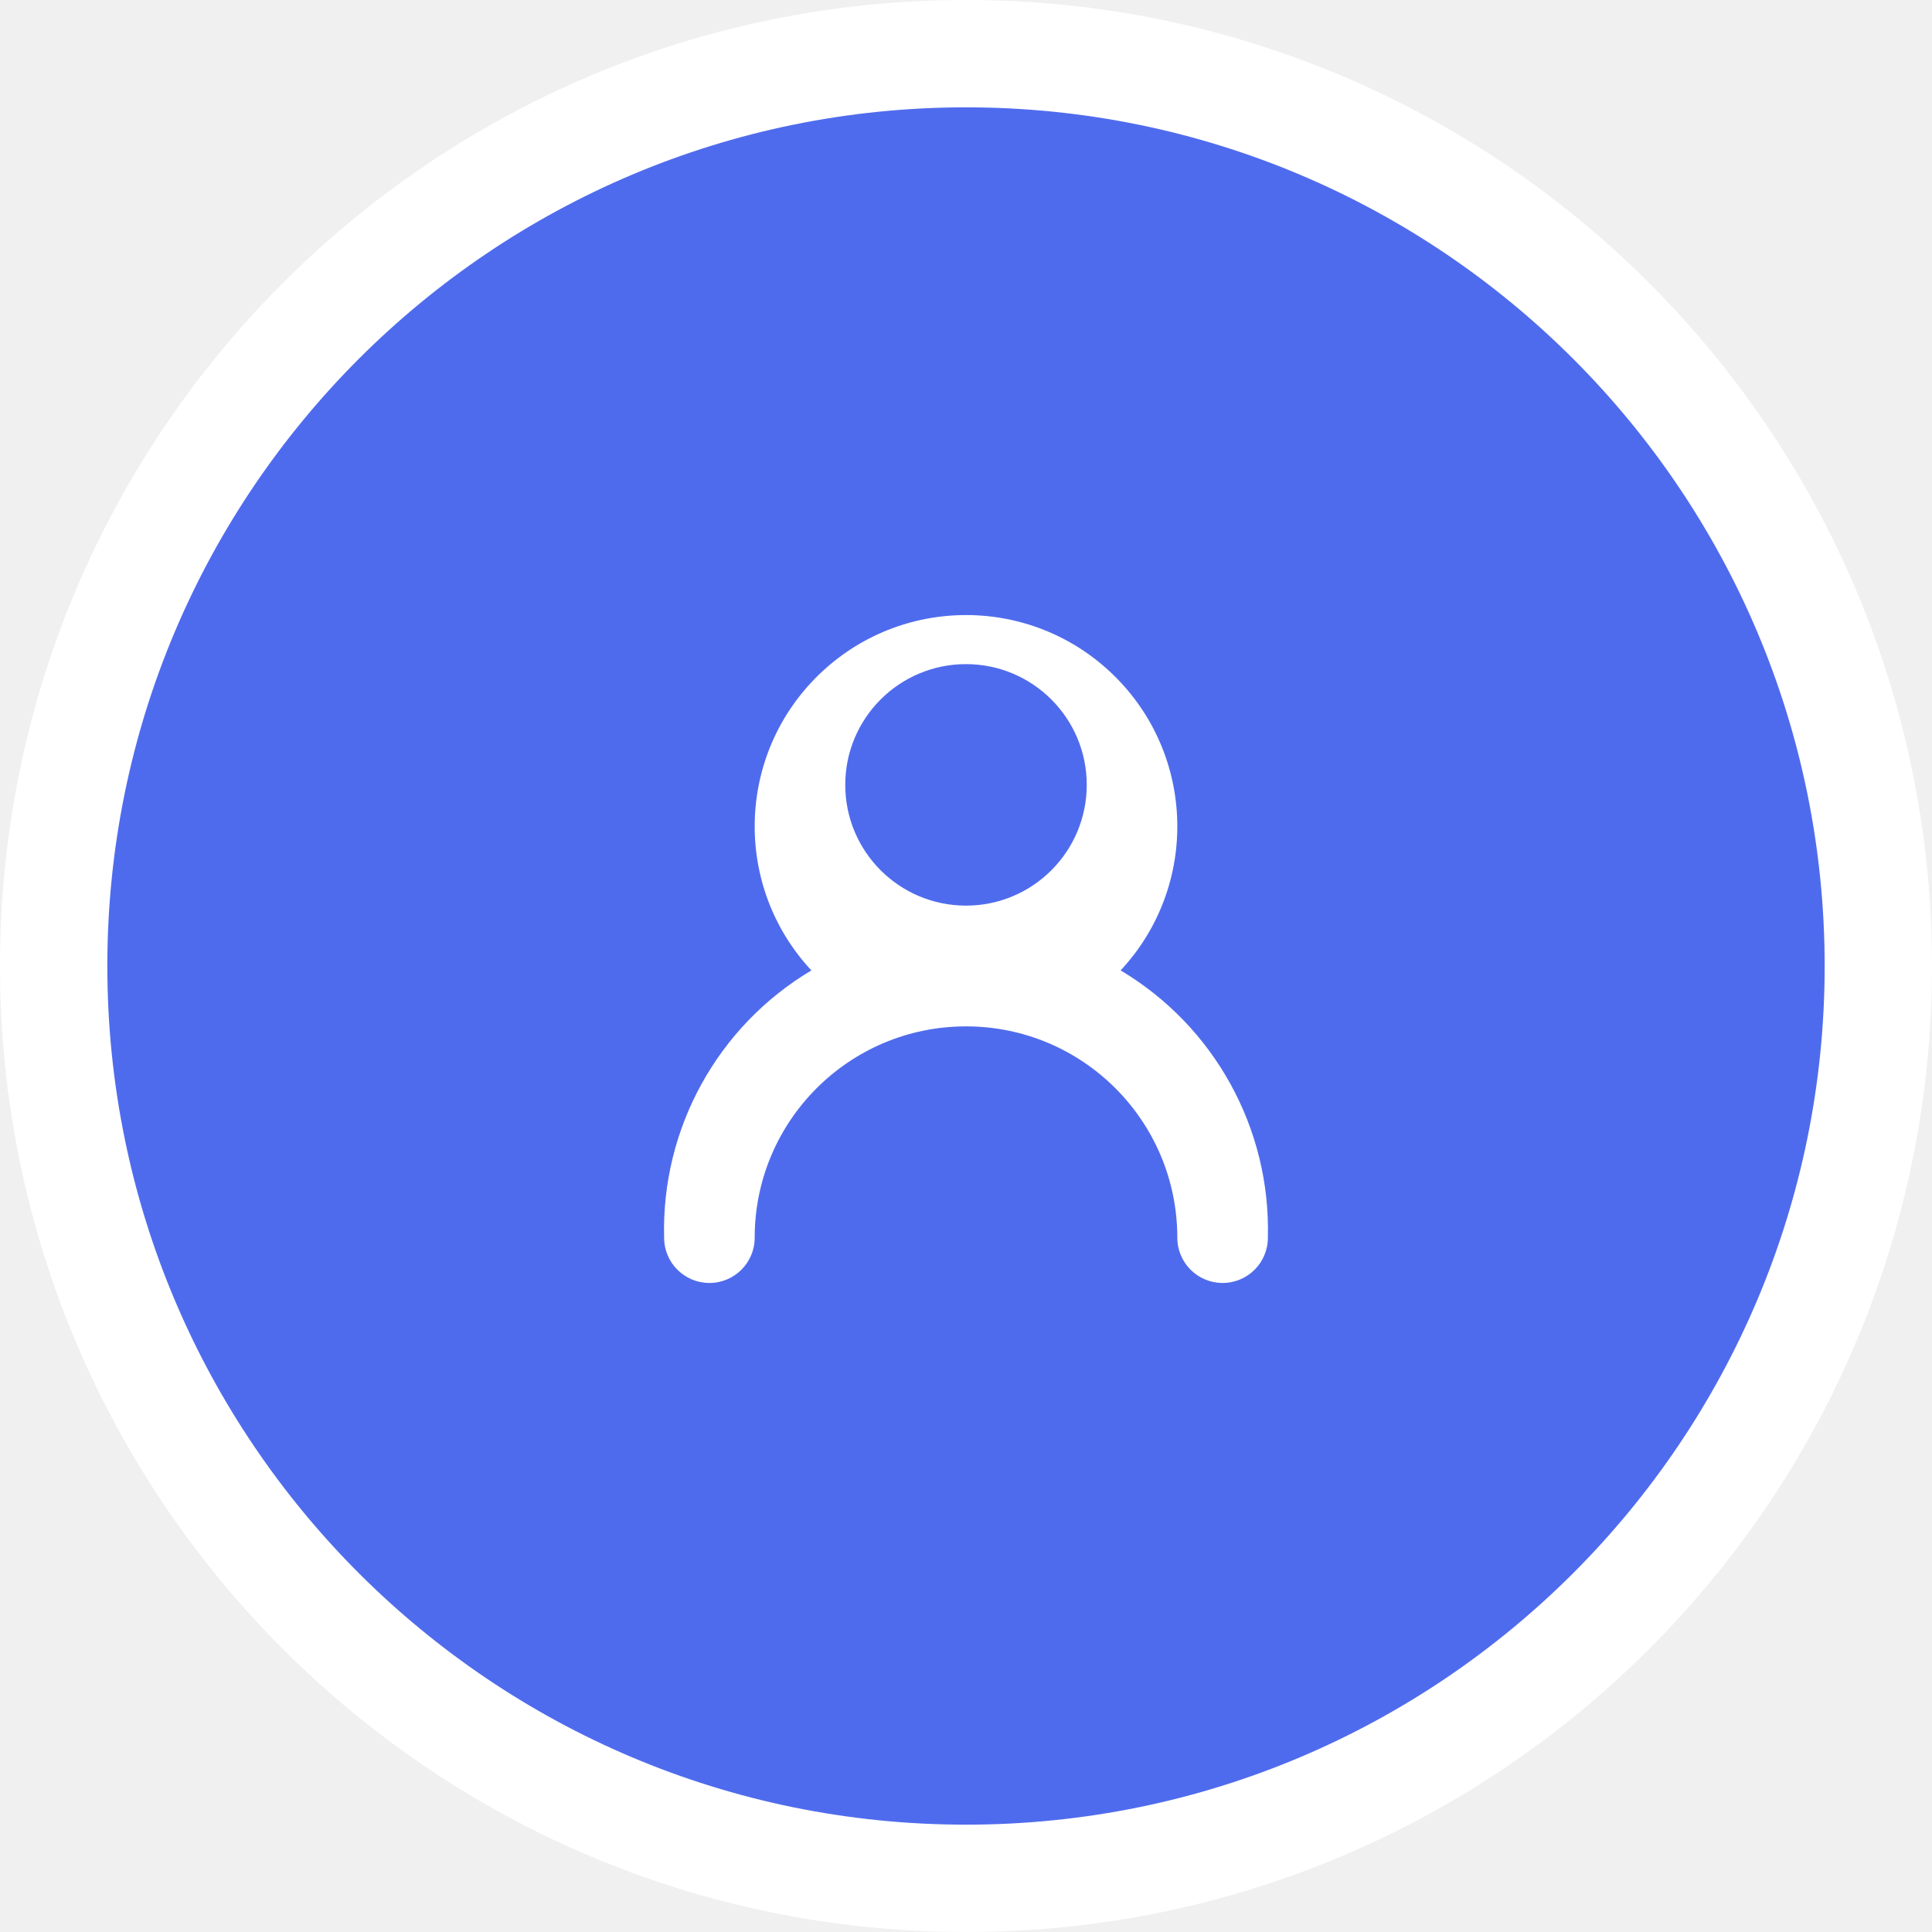
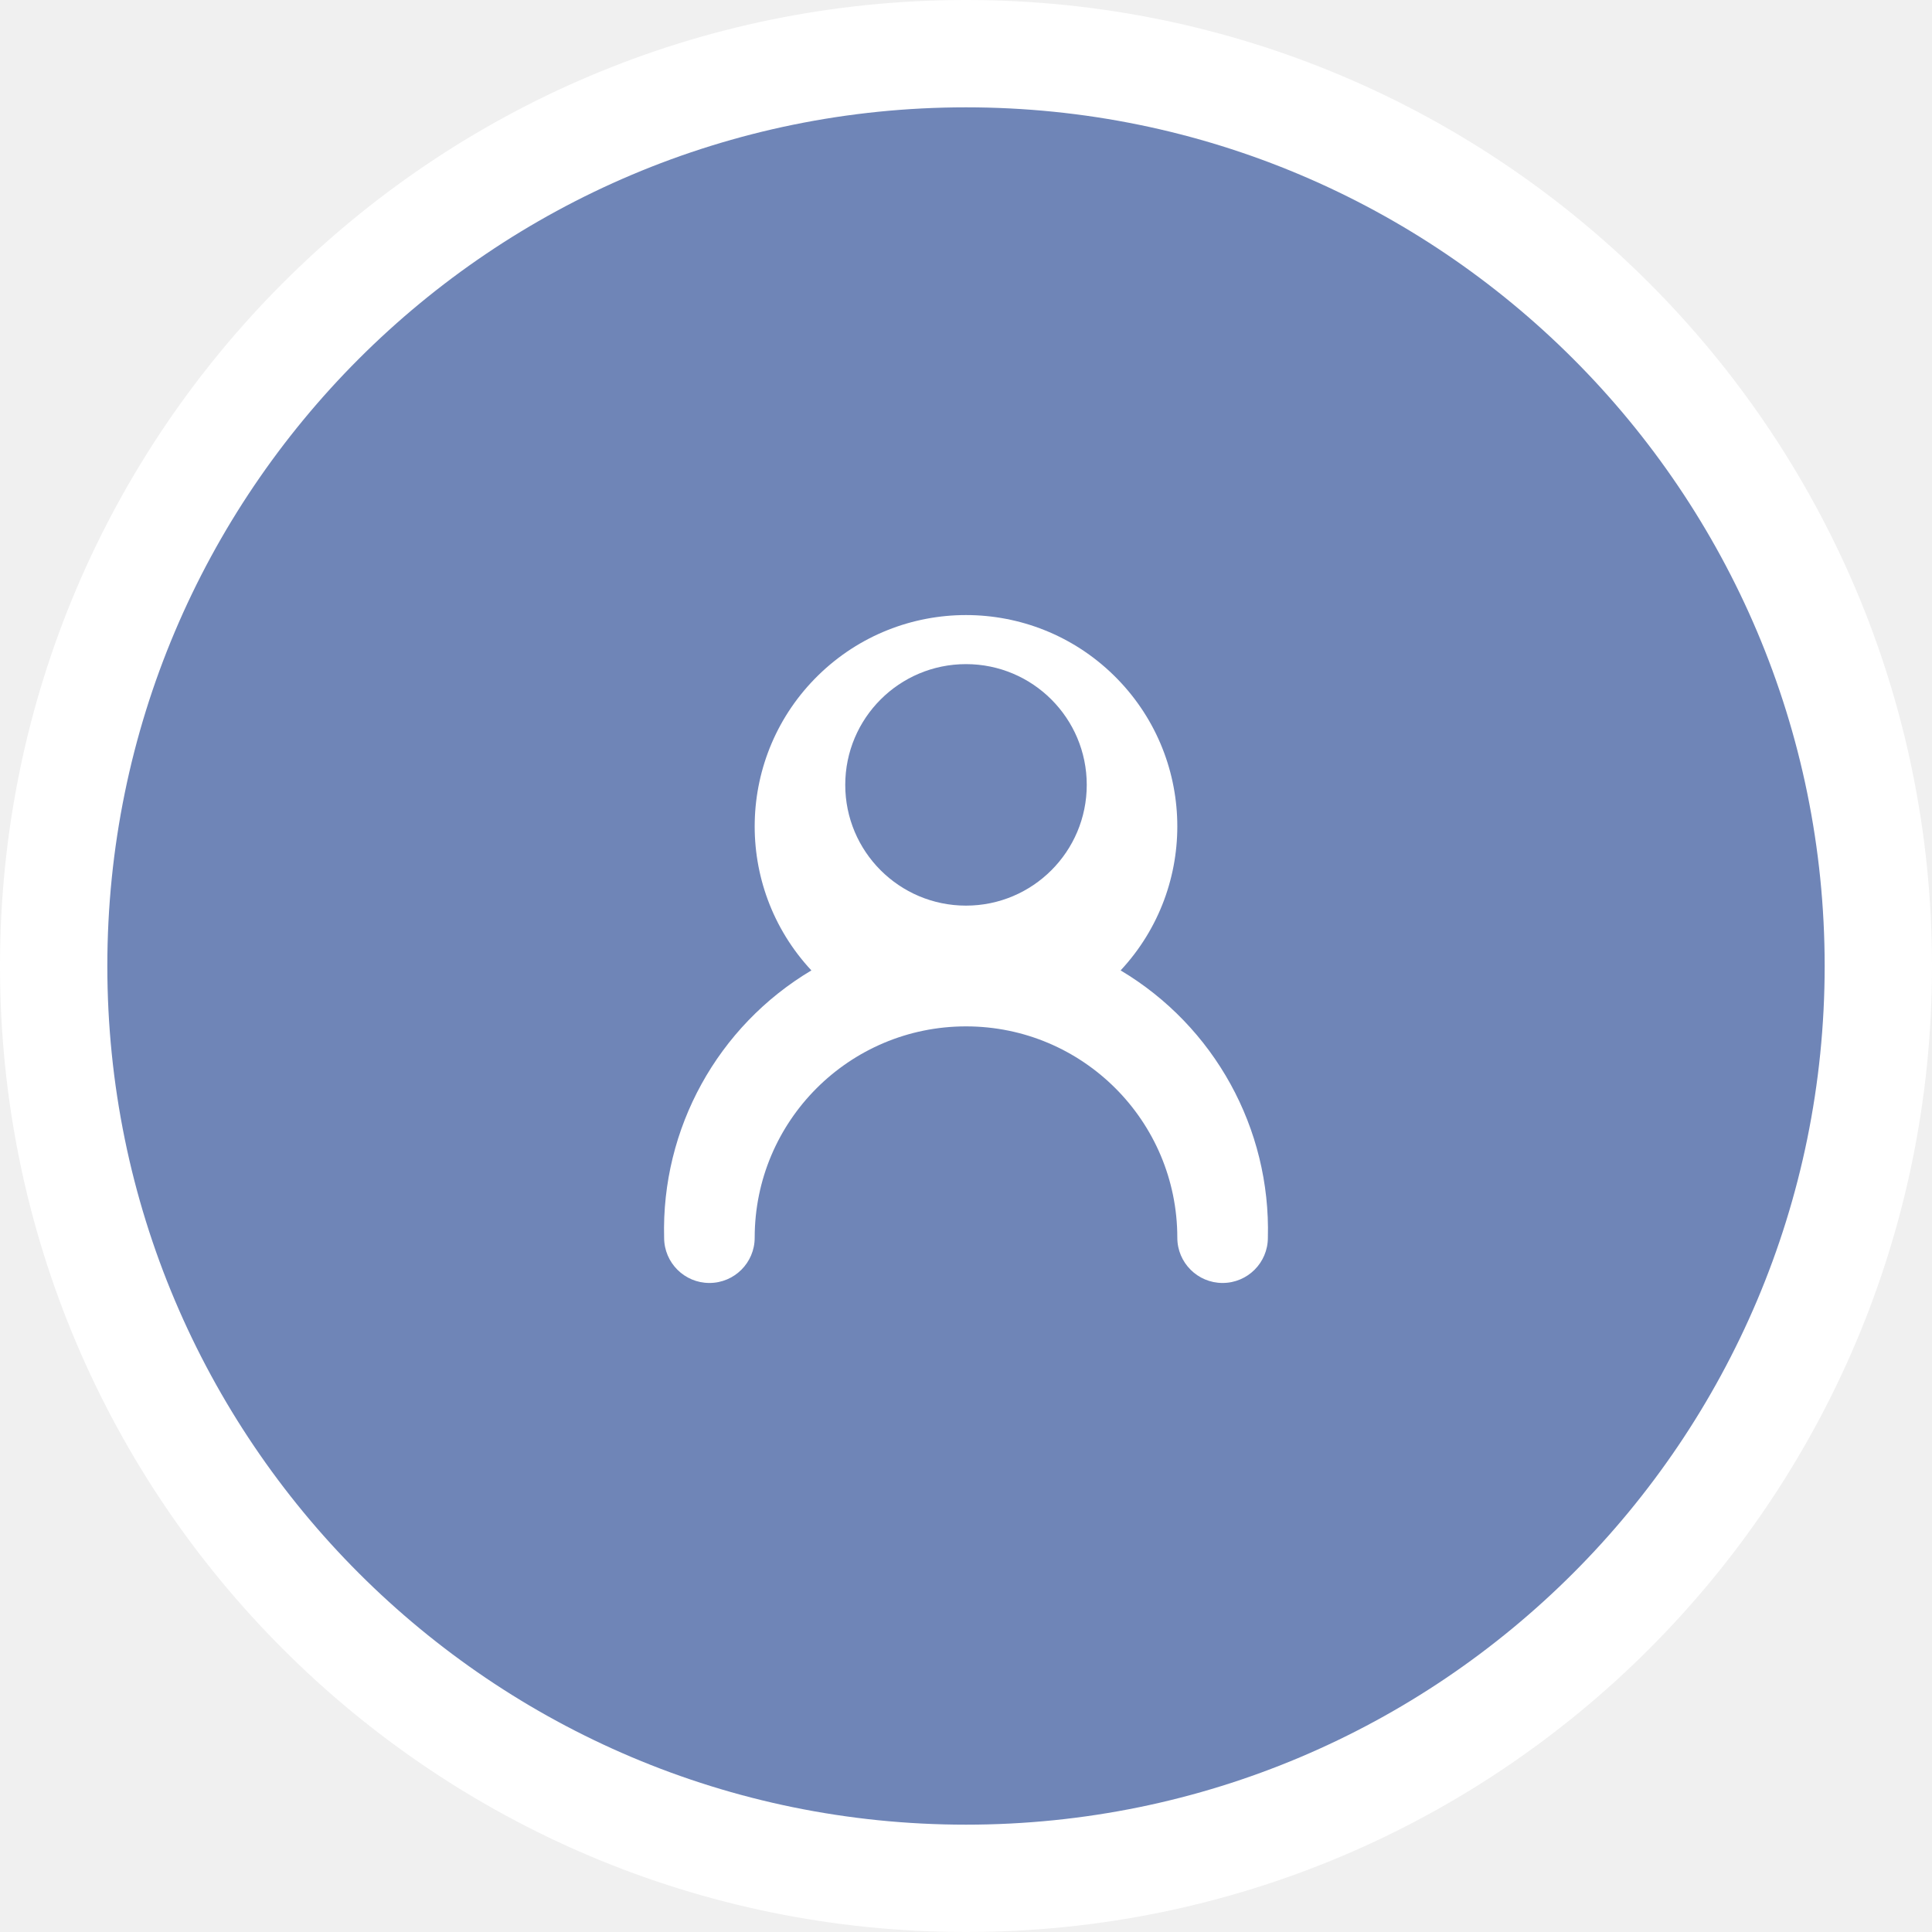
<svg xmlns="http://www.w3.org/2000/svg" viewBox="0 0 54 54">
  <circle cx="27" cy="27" r="27" fill="white" />
-   <circle cx="27" cy="27" r="24" fill="#4f6bed" />
+   <circle cx="27" cy="27" r="24" fill="#6F85B7" />
  <path transform="translate(13.5,13.5) scale(1.6875)" d="M10.561 8.073a3.5 3.5 0 1 0-5.122 0A5 5 0 0 0 3 12.5a.75.75 0 0 0 1.5 0 3.5 3.5 0 1 1 7 0 .75.75 0 0 0 1.5 0 5 5 0 0 0-2.439-4.427M8 7a2 2 0 1 1 0-4 2 2 0 0 1 0 4" fill="white" />
</svg>
